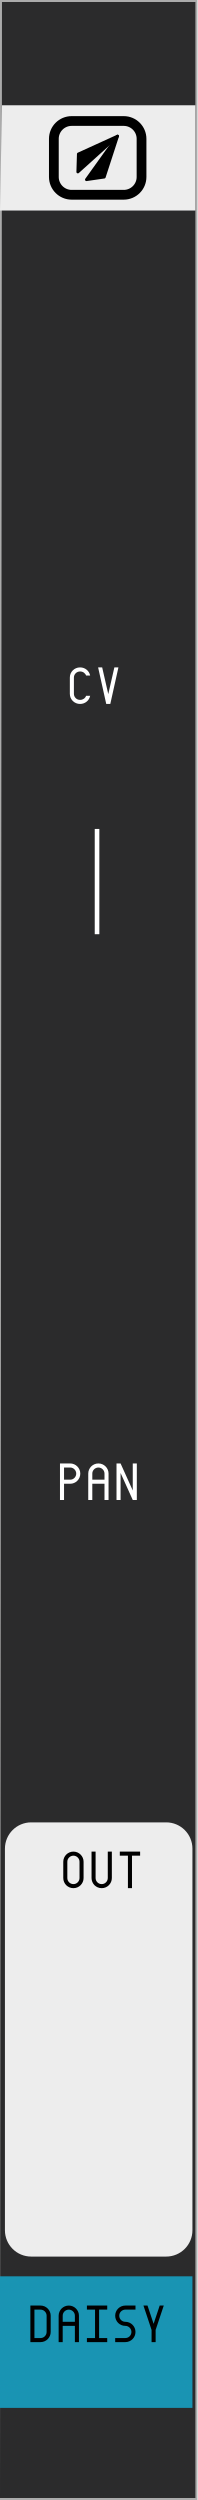
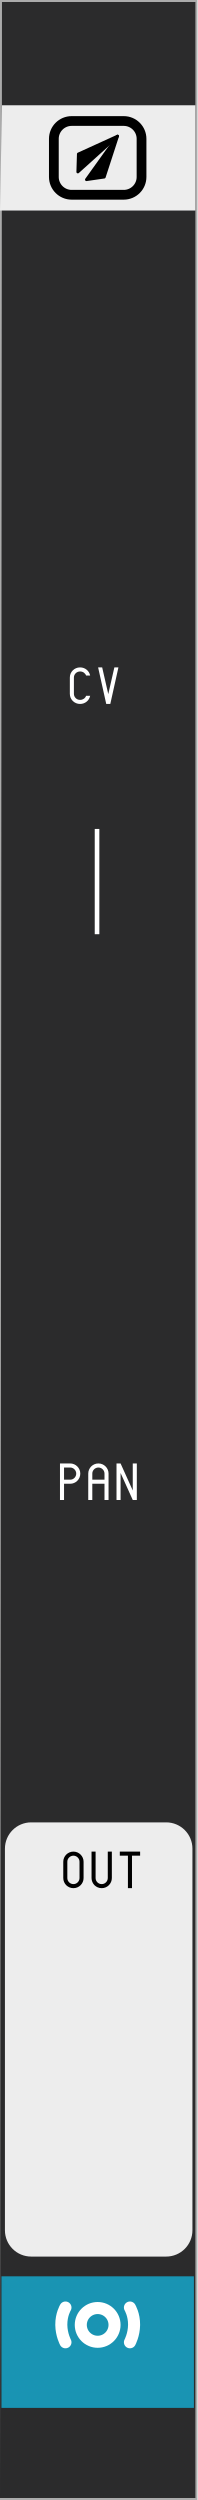
<svg xmlns="http://www.w3.org/2000/svg" width="30" height="380" version="1.1" id="svg10">
  <defs id="defs10" />
  <path d="M0 0h30v380H0z" fill="#ababab" id="path1" />
  <path d="M.3.3h29.4v379.4H0z" fill="#e6e6e6" id="path2" style="fill:#2b2b2c;fill-opacity:1" />
  <path d="M.3 16h29.4v16H0z" fill="#c91847" id="path3" style="fill:#ededed;fill-opacity:1" />
  <path d="M14.75 126v16" fill="none" stroke="#000" stroke-width=".7" id="path4" style="fill:none;fill-opacity:1;stroke:#ffffff;stroke-opacity:1" />
  <path d="M4.75 277h20.5c2.216 0 4 1.784 4 4v58c0 2.216-1.784 4-4 4H4.75c-2.216 0-4-1.784-4-4v-58c0-2.216 1.784-4 4-4z" id="path5" style="fill:#ededed;fill-opacity:1" />
-   <path d="M0 346h29.25v20H0z" fill="#1994b3" id="path6" />
+   <path d="m 0.225,346 h 29.25 v 20 H 0.225 Z" fill="#1994b3" id="path6" />
  <g font-family="Envy Code R" letter-spacing="0" word-spacing="0" id="g10">
    <g aria-label="DC2" style="-inkscape-font-specification:'Envy Code R'" font-weight="700" fill="#ffffff" font-size="12.5px" id="g7" transform="translate(-90.67651,-119.6556)" />
    <g aria-label="INCVPAN" style="-inkscape-font-specification:'Envy Code R'" font-size="8" id="g8">
      <path d="m 12.172,102.063 c -0.133,0 -0.257,0.025 -0.371,0.074 -0.115,0.047 -0.214,0.113 -0.297,0.199 -0.083,0.083 -0.15,0.181 -0.2,0.293 -0.047,0.112 -0.07,0.232 -0.07,0.36 v 2.468 c 0,0.127 0.023,0.247 0.07,0.36 0.05,0.111 0.117,0.21 0.2,0.296 0.083,0.083 0.182,0.15 0.297,0.2 0.115,0.047 0.238,0.07 0.37,0.07 0.11,0 0.213,-0.014 0.31,-0.043 0.096,-0.031 0.183,-0.075 0.261,-0.13 0.081,-0.054 0.15,-0.119 0.207,-0.194 0.06,-0.076 0.106,-0.159 0.137,-0.25 h 0.617 c -0.037,0.177 -0.1,0.341 -0.191,0.492 -0.091,0.151 -0.205,0.281 -0.34,0.39 -0.133,0.109 -0.284,0.195 -0.453,0.258 -0.169,0.063 -0.352,0.094 -0.547,0.094 -0.219,0 -0.423,-0.04 -0.613,-0.121 -0.188,-0.081 -0.352,-0.19 -0.493,-0.328 -0.14,-0.141 -0.251,-0.305 -0.332,-0.492 -0.078,-0.188 -0.117,-0.389 -0.117,-0.602 v -2.469 c 0,-0.213 0.039,-0.414 0.117,-0.601 0.081,-0.188 0.191,-0.351 0.332,-0.489 0.141,-0.14 0.305,-0.251 0.493,-0.332 0.19,-0.08 0.394,-0.12 0.613,-0.12 0.195,0 0.378,0.031 0.547,0.093 0.172,0.063 0.324,0.15 0.457,0.262 0.133,0.109 0.245,0.239 0.336,0.39 0.091,0.151 0.154,0.314 0.191,0.489 h -0.617 c -0.031,-0.089 -0.077,-0.171 -0.137,-0.246 -0.057,-0.076 -0.125,-0.141 -0.203,-0.196 -0.078,-0.055 -0.167,-0.098 -0.266,-0.129 -0.096,-0.031 -0.199,-0.047 -0.308,-0.047 z m 3.359,-0.618 0.926,4.063 0.926,-4.063 H 18 L 16.766,107 h -0.618 l -1.234,-5.555 z M 9.734,228 H 9.117 v -5.555 h 1.543 c 0.213,0 0.414,0.04 0.602,0.121 0.187,0.081 0.35,0.192 0.488,0.332 0.14,0.138 0.251,0.301 0.332,0.489 0.081,0.187 0.121,0.388 0.121,0.601 0,0.213 -0.04,0.414 -0.121,0.602 -0.081,0.187 -0.191,0.351 -0.332,0.492 -0.138,0.138 -0.301,0.247 -0.488,0.328 -0.188,0.081 -0.389,0.121 -0.602,0.121 H 9.734 Z m 0.926,-3.086 c 0.128,0 0.248,-0.023 0.36,-0.07 0.112,-0.049 0.21,-0.116 0.293,-0.2 0.085,-0.085 0.152,-0.184 0.199,-0.296 0.049,-0.112 0.074,-0.232 0.074,-0.36 0,-0.127 -0.025,-0.247 -0.074,-0.36 -0.047,-0.111 -0.113,-0.209 -0.2,-0.292 -0.083,-0.086 -0.18,-0.153 -0.292,-0.2 -0.112,-0.049 -0.232,-0.073 -0.36,-0.073 H 9.734 v 1.851 z m 2.754,-0.926 c 0,-0.213 0.04,-0.414 0.121,-0.601 0.081,-0.188 0.19,-0.351 0.328,-0.489 0.141,-0.14 0.305,-0.251 0.492,-0.332 0.188,-0.08 0.389,-0.12 0.602,-0.12 0.213,0 0.414,0.04 0.602,0.12 0.187,0.081 0.349,0.191 0.488,0.332 0.14,0.138 0.251,0.301 0.332,0.489 0.081,0.187 0.121,0.388 0.121,0.601 V 228 h -0.617 v -2.469 H 14.03 V 228 h -0.617 z m 2.469,0.926 v -0.926 c 0,-0.127 -0.025,-0.247 -0.074,-0.36 -0.047,-0.111 -0.113,-0.209 -0.2,-0.292 -0.083,-0.086 -0.181,-0.153 -0.293,-0.2 -0.112,-0.049 -0.232,-0.073 -0.359,-0.073 -0.127,0 -0.247,0.025 -0.36,0.074 -0.111,0.047 -0.21,0.113 -0.296,0.199 -0.083,0.083 -0.15,0.181 -0.2,0.293 -0.047,0.112 -0.07,0.232 -0.07,0.36 v 0.925 z M 17.71,228 v -5.555 h 0.618 l 1.852,4.11 v -4.11 h 0.617 V 228 H 20.18 l -1.852,-4.11 V 228 Z" id="path8" style="stroke:none;stroke-opacity:1;fill:#ffffff;fill-opacity:1" />
    </g>
    <g aria-label="OUTDAISY" style="-inkscape-font-specification:'Envy Code R'" fill="#fff" font-size="8" id="g9">
-       <path d="M9.617 282.988q0-.32.121-.601.121-.282.328-.489.211-.21.493-.332.28-.12.601-.12.32 0 .602.12.281.122.488.332.21.207.332.489.121.281.121.601v2.469q0 .32-.121.602-.121.28-.332.492-.207.207-.488.328-.282.121-.602.121t-.601-.121q-.282-.121-.493-.328-.207-.211-.328-.492-.12-.282-.12-.602zm1.543-.926q-.191 0-.36.075-.167.07-.296.199-.125.125-.2.293-.07.168-.07.36v2.468q0 .191.07.36.075.167.2.296.129.125.297.2.168.07.36.07.19 0 .359-.07.168-.075.293-.2.128-.129.199-.297.074-.168.074-.359v-2.469q0-.191-.074-.36-.07-.167-.2-.292-.124-.129-.292-.2-.168-.074-.36-.074zM13.914 281.445h.617v4.012q0 .191.07.36.075.167.2.296.129.125.297.2.168.07.359.07.191 0 .36-.07.167-.075.292-.2.13-.129.2-.297.074-.168.074-.359v-4.012H17v4.012q0 .32-.121.602-.121.28-.332.492-.207.207-.488.328-.282.121-.602.121t-.602-.121q-.28-.121-.492-.328-.207-.211-.328-.492-.12-.282-.12-.602v-1.543zM19.445 282.063h-1.234v-.618h3.086v.618h-1.235V287h-.617zM4.617 350.445H6.16q.32 0 .602.121.281.122.488.332.21.207.332.489.121.281.121.601v2.469q0 .32-.121.602-.121.28-.332.492-.207.207-.488.328-.282.121-.602.121H4.617zm1.543 4.938q.192 0 .36-.07.168-.075.293-.2.128-.129.199-.297.074-.168.074-.359v-2.469q0-.191-.074-.36-.07-.167-.2-.292-.125-.129-.292-.2-.168-.073-.36-.073h-.926v4.32zM8.914 351.988q0-.32.121-.601.121-.282.328-.489.211-.21.492-.332.282-.12.602-.12t.602.12q.28.122.488.332.21.207.332.489.121.281.121.601V356h-.617v-2.469H9.53V356h-.617zm2.469.926v-.926q0-.191-.074-.36-.07-.167-.2-.292-.125-.129-.293-.2-.168-.073-.359-.073-.191 0-.36.074-.167.07-.296.199-.125.125-.2.293-.07.168-.07.36v.925zM13.21 355.383h1.235v-4.32h-1.234v-.618h3.086v.618h-1.235v4.32h1.235V356H13.21zM18.125 351.988q0 .192.07.36.075.168.2.297.128.125.296.199.168.07.36.07.32 0 .601.121.282.121.489.332.21.207.332.488.12.282.12.602t-.12.602q-.121.28-.332.492-.207.207-.489.328-.28.121-.601.121h-1.543v-.617h1.543q.191 0 .36-.07.167-.075.292-.2.129-.129.2-.297.074-.168.074-.359 0-.191-.075-.36-.07-.167-.199-.292-.125-.13-.293-.2-.168-.074-.36-.074-.32 0-.6-.12-.282-.122-.493-.329-.207-.21-.328-.492-.121-.281-.121-.602 0-.32.12-.601.122-.282.329-.489.211-.21.492-.332.281-.12.602-.12h1.543v.617H19.05q-.192 0-.36.074-.168.07-.296.199-.125.125-.2.293-.07.168-.07.36zM23.04 354.156l-1.235-3.71h.617l.926 2.777.925-2.778h.618l-1.235 3.703V356h-.617z" id="path9" style="fill:#000000;fill-opacity:1" />
+       <path d="m 9.617,282.988 c 0,-0.213 0.04,-0.414 0.121,-0.601 0.081,-0.188 0.19,-0.351 0.328,-0.489 0.141,-0.14 0.305,-0.251 0.493,-0.332 0.187,-0.08 0.387,-0.12 0.601,-0.12 0.213,0 0.414,0.04 0.602,0.12 0.187,0.081 0.35,0.192 0.488,0.332 0.14,0.138 0.251,0.301 0.332,0.489 0.081,0.187 0.121,0.388 0.121,0.601 v 2.469 c 0,0.213 -0.04,0.414 -0.121,0.602 -0.081,0.187 -0.191,0.351 -0.332,0.492 -0.138,0.138 -0.301,0.247 -0.488,0.328 -0.188,0.081 -0.389,0.121 -0.602,0.121 -0.213,0 -0.414,-0.04 -0.601,-0.121 -0.188,-0.081 -0.352,-0.19 -0.493,-0.328 -0.138,-0.141 -0.247,-0.305 -0.328,-0.492 -0.08,-0.188 -0.12,-0.389 -0.12,-0.602 z m 1.543,-0.926 c -0.127,0 -0.247,0.025 -0.36,0.075 -0.111,0.047 -0.21,0.113 -0.296,0.199 -0.083,0.083 -0.15,0.181 -0.2,0.293 -0.047,0.112 -0.07,0.232 -0.07,0.36 v 2.468 c 0,0.127 0.023,0.247 0.07,0.36 0.05,0.111 0.117,0.21 0.2,0.296 0.086,0.083 0.185,0.15 0.297,0.2 0.112,0.047 0.232,0.07 0.36,0.07 0.127,0 0.246,-0.023 0.359,-0.07 0.112,-0.05 0.21,-0.117 0.293,-0.2 0.085,-0.086 0.152,-0.185 0.199,-0.297 0.049,-0.112 0.074,-0.232 0.074,-0.359 v -2.469 c 0,-0.127 -0.025,-0.247 -0.074,-0.36 -0.047,-0.111 -0.113,-0.209 -0.2,-0.292 -0.083,-0.086 -0.18,-0.153 -0.292,-0.2 -0.112,-0.049 -0.232,-0.074 -0.36,-0.074 z m 2.754,-0.617 h 0.617 v 4.012 c 0,0.127 0.023,0.247 0.07,0.36 0.05,0.111 0.117,0.21 0.2,0.296 0.086,0.083 0.185,0.15 0.297,0.2 0.112,0.047 0.232,0.07 0.359,0.07 0.127,0 0.247,-0.023 0.36,-0.07 0.111,-0.05 0.209,-0.117 0.292,-0.2 0.087,-0.086 0.153,-0.185 0.2,-0.297 0.049,-0.112 0.074,-0.232 0.074,-0.359 v -4.012 H 17 v 4.012 c 0,0.213 -0.04,0.414 -0.121,0.602 -0.081,0.187 -0.191,0.351 -0.332,0.492 -0.138,0.138 -0.301,0.247 -0.488,0.328 -0.188,0.081 -0.389,0.121 -0.602,0.121 -0.213,0 -0.414,-0.04 -0.602,-0.121 -0.187,-0.081 -0.351,-0.19 -0.492,-0.328 -0.138,-0.141 -0.247,-0.305 -0.328,-0.492 -0.08,-0.188 -0.12,-0.389 -0.12,-0.602 v -1.543 z m 5.531,0.618 h -1.234 v -0.618 h 3.086 v 0.618 H 20.062 V 287 h -0.617 z" id="path9" style="fill:#000000;fill-opacity:1" />
    </g>
  </g>
  <g id="g8-4" transform="translate(-7.55433,-10.34802)">
    <rect style="fill:none;fill-opacity:1;stroke:#000000;stroke-width:1.483;stroke-linecap:round;stroke-linejoin:round;stroke-dasharray:none;stroke-opacity:1" id="rect1-8" width="13.326" height="11.213" x="15.741" y="28.741" ry="2.709" />
    <path style="fill:#000000;fill-opacity:1;stroke:#000000;stroke-width:0.438;stroke-linecap:round;stroke-linejoin:round;stroke-dasharray:none;stroke-opacity:1" d="m 20.695,37.652 4.726,-6.608 -2.026,6.219 z" id="path1-1" />
    <path style="fill:#000000;fill-opacity:1;stroke:#000000;stroke-width:0.438;stroke-linecap:round;stroke-linejoin:round;stroke-dasharray:none;stroke-opacity:1" d="m 19.388,36.484 6.033,-5.44 -5.951,2.714 z" id="path1-7" />
  </g>
+   <g id="g9-6" transform="matrix(0.1180568,0.5989393,-0.5989393,0.1180568,59.26857,260.657)" style="stroke:#ffffff;stroke-opacity:1">
+     <circle style="fill:none;fill-opacity:1;stroke:#ffffff;stroke-width:3;stroke-linecap:round;stroke-linejoin:round;stroke-dasharray:none;stroke-opacity:1" id="path6-2" cx="-72.771" cy="151.898" r="4.201" transform="rotate(-78.84938)" />
+     <path style="fill:none;fill-opacity:1;stroke:#ffffff;stroke-width:3;stroke-linecap:round;stroke-linejoin:round;stroke-dasharray:none;stroke-opacity:1" d="m 129.161,107.802 c 0,0 1.511,1.383 4.045,1.851 2.434,0.449 4.445,-0.177 4.445,-0.177" id="path7" />
+     <path style="fill:none;fill-opacity:1;stroke:#ffffff;stroke-width:3;stroke-linecap:round;stroke-linejoin:round;stroke-dasharray:none;stroke-opacity:1" d="m 132.266,92.052 c 0,0 1.923,-0.706 4.445,-0.177 2.422,0.508 4.045,1.851 4.045,1.851" id="path7-6" />
+   </g>
</svg>
